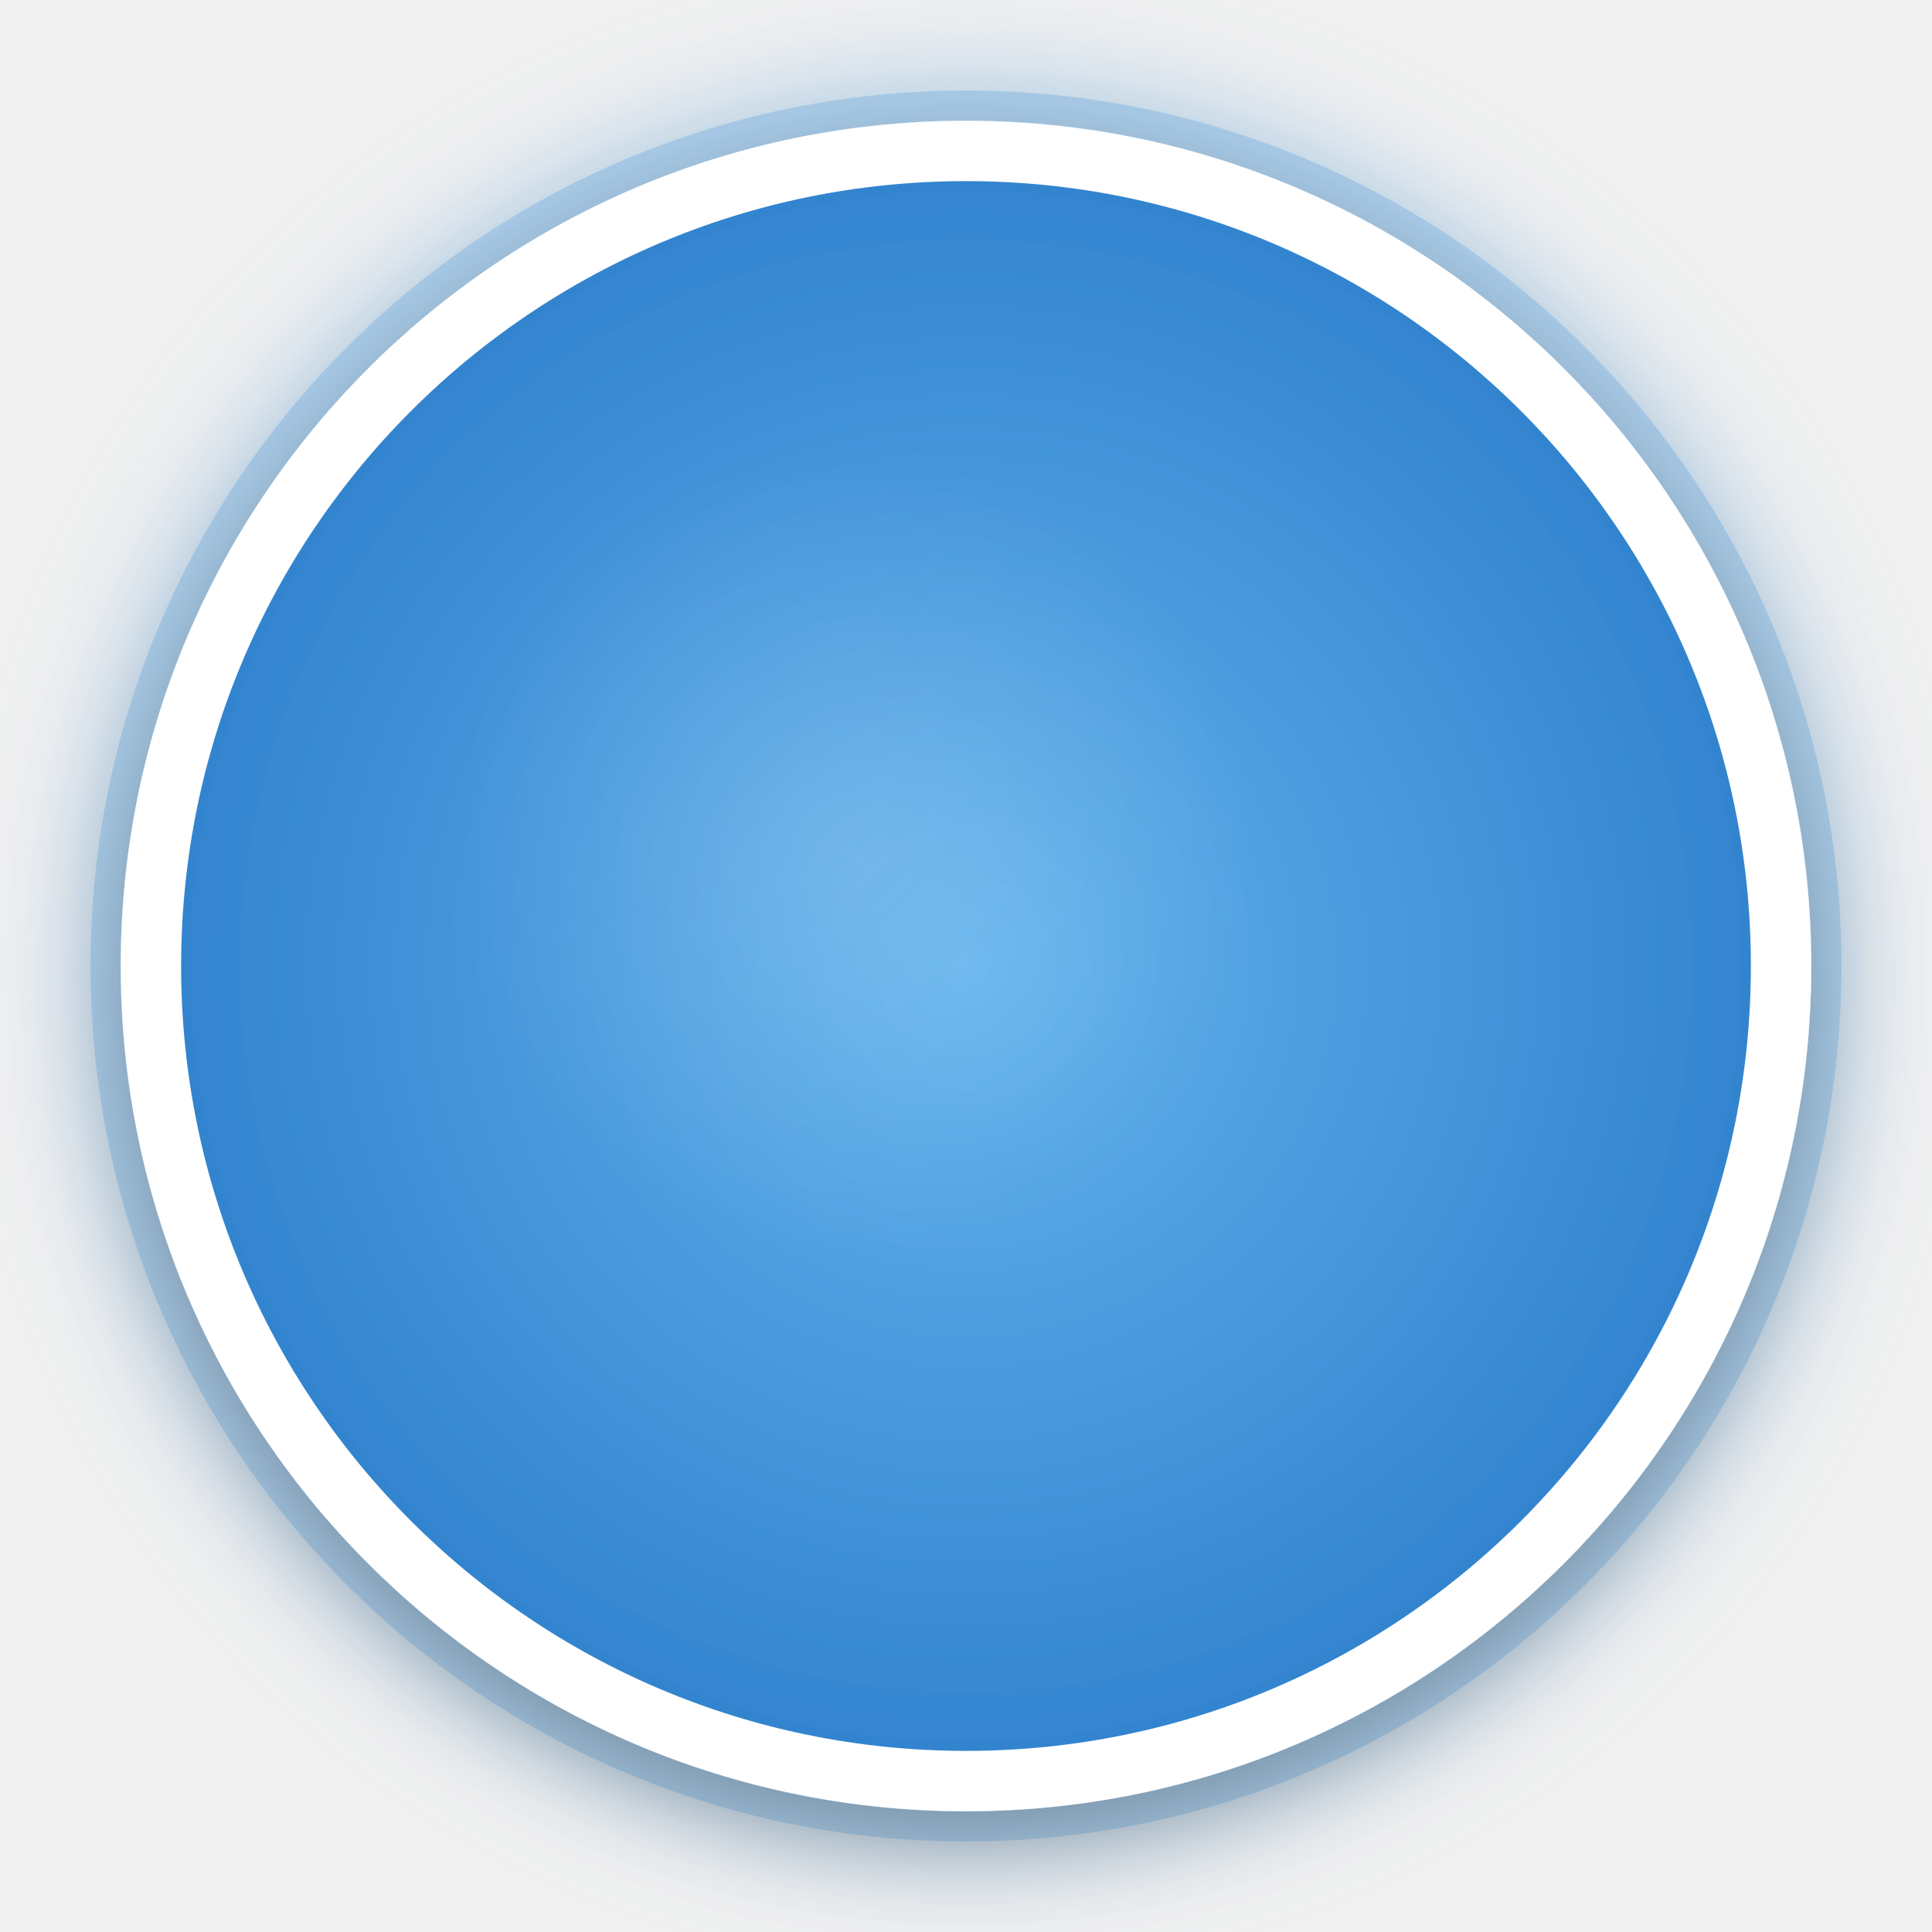
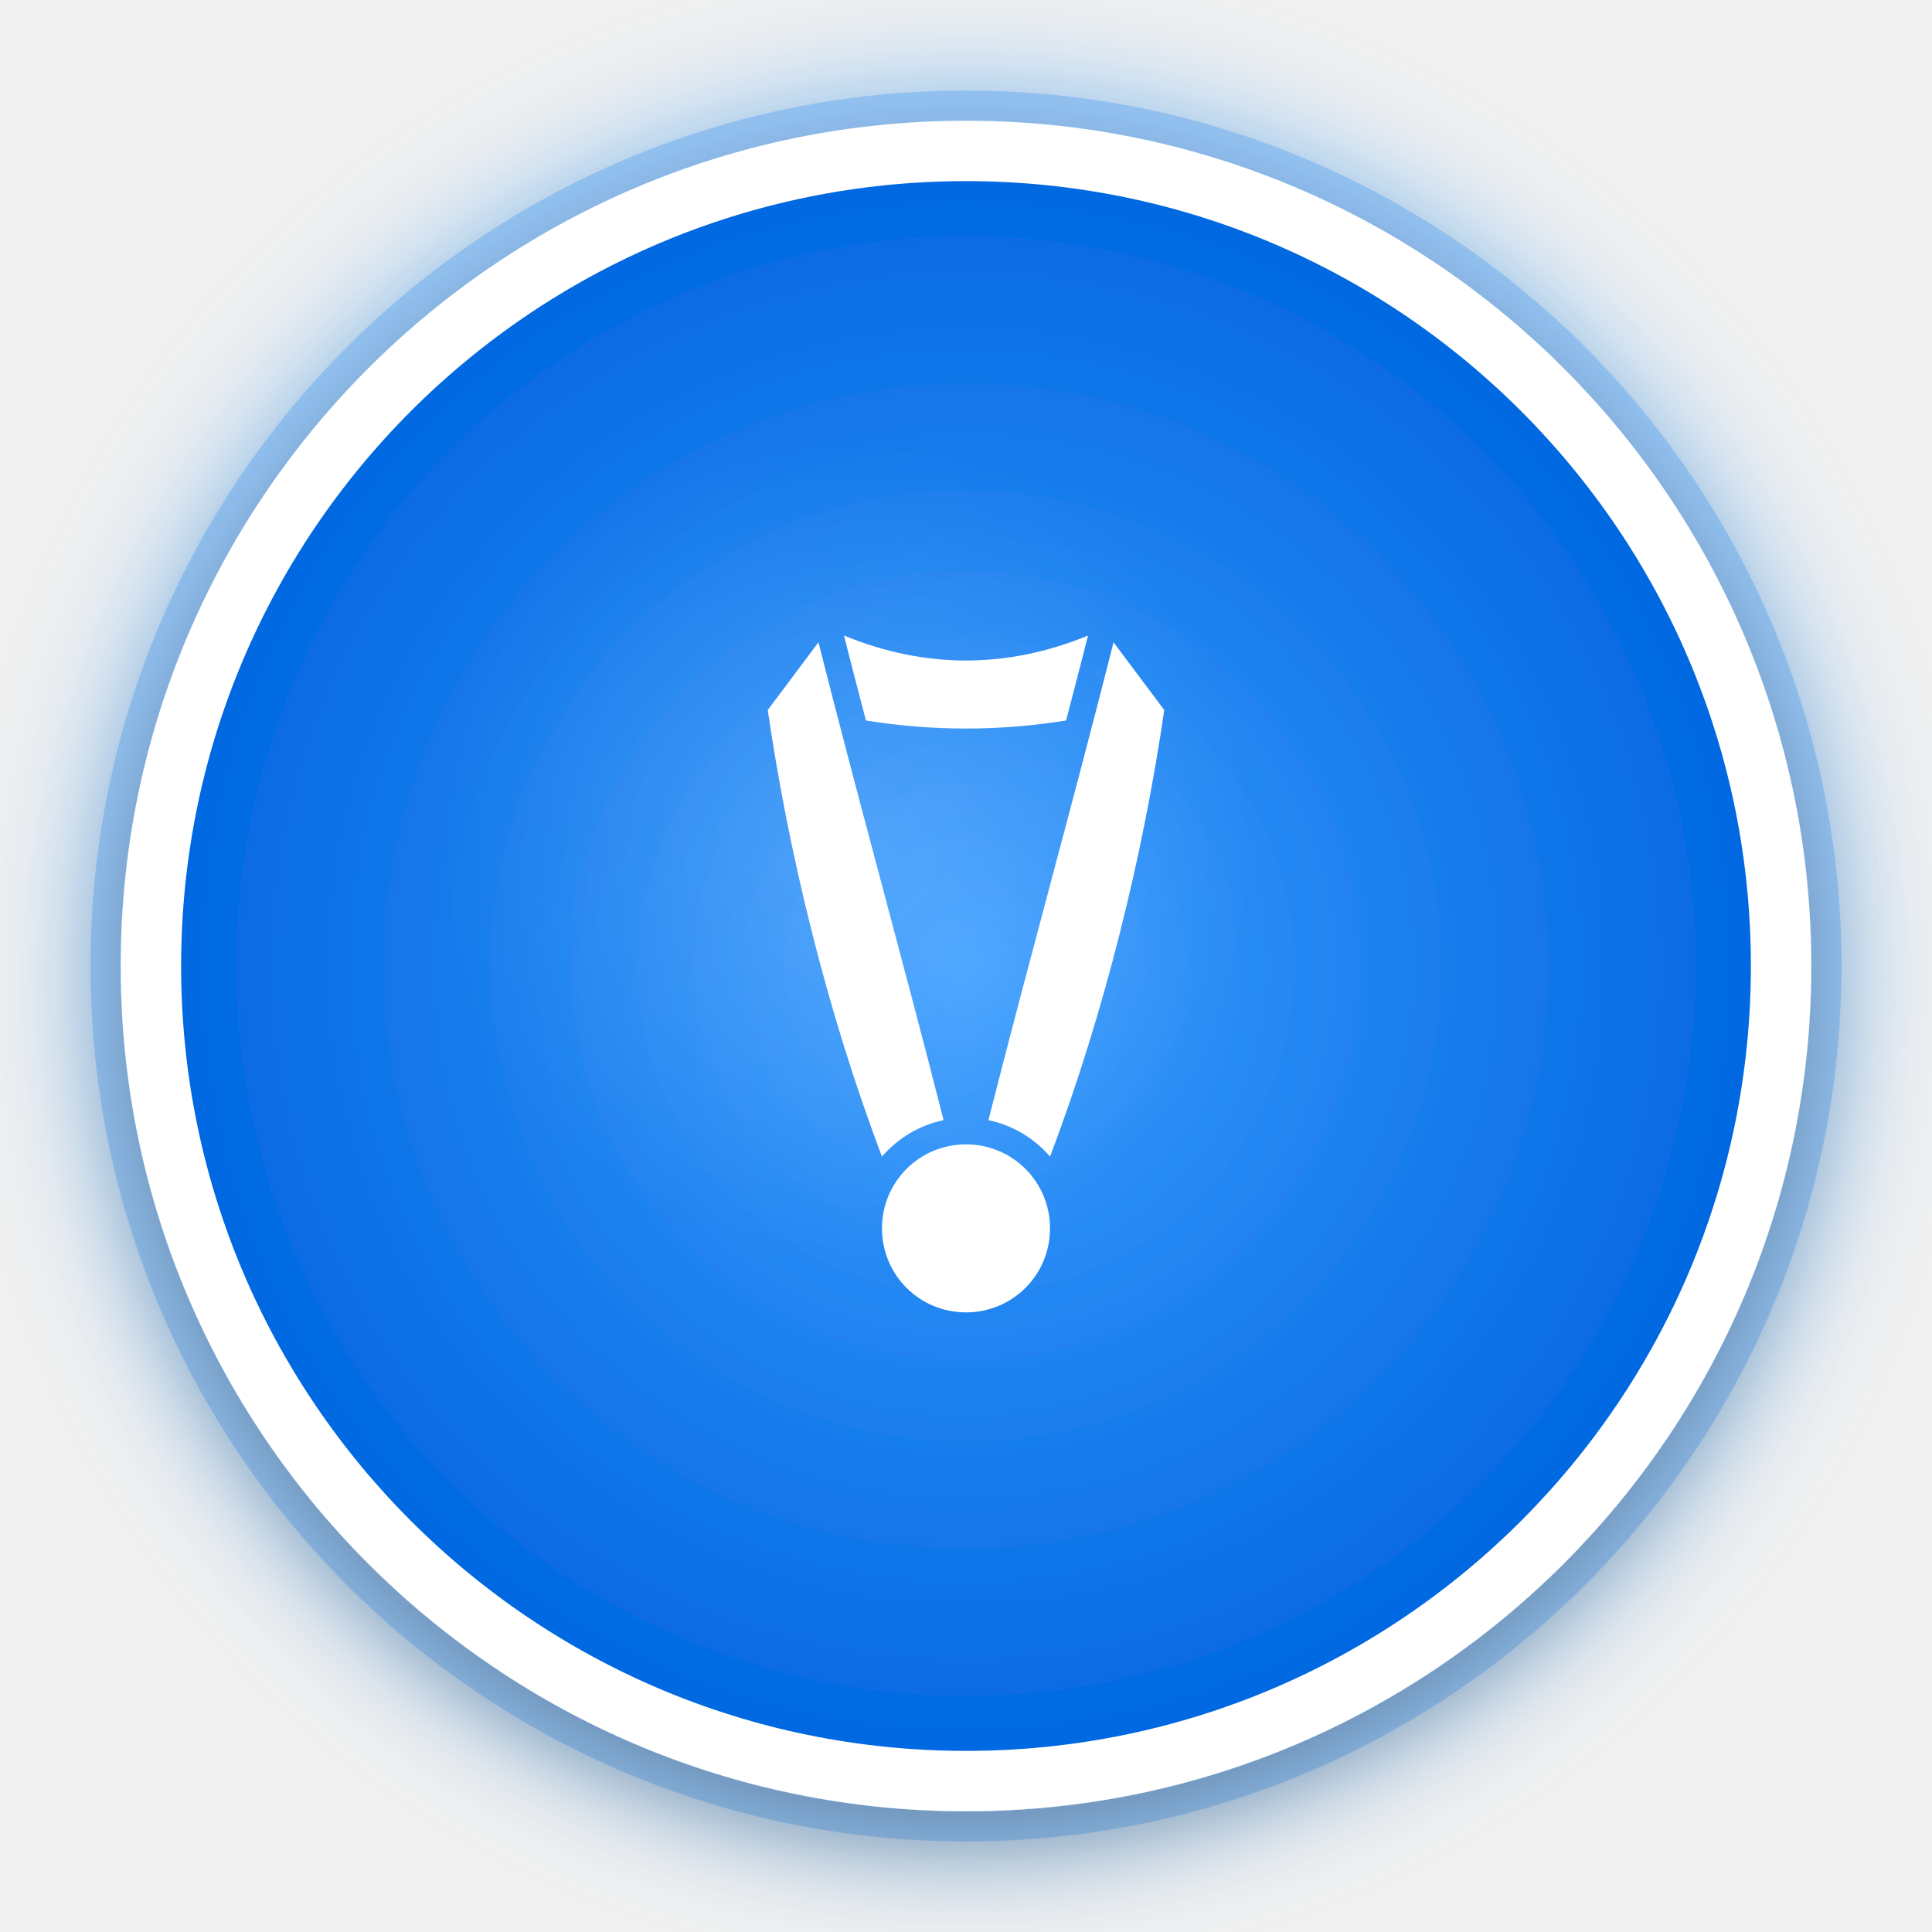
<svg xmlns="http://www.w3.org/2000/svg" width="256" height="256">
  <defs>
    <radialGradient id="grad_runner_up" cx="50%" cy="50%" r="50%">
-       <stop offset="0%" style="stop-color:#63B3ED;stop-opacity:1" />
-       <stop offset="100%" style="stop-color:#3182CE;stop-opacity:1" />
+       <stop offset="0%" style="stop-color:#3D9EFF;stop-opacity:1" />
+       <stop offset="100%" style="stop-color:#0066E0;stop-opacity:1" />
    </radialGradient>
    <filter id="glow_runner_up" x="-50%" y="-50%" width="200%" height="200%">
      <feGaussianBlur stdDeviation="8" result="coloredBlur" />
      <feMerge>
        <feMergeNode in="coloredBlur" />
        <feMergeNode in="SourceGraphic" />
      </feMerge>
    </filter>
    <filter id="shadow_runner_up">
      <feDropShadow dx="0" dy="4" stdDeviation="6" flood-opacity="0.3" />
    </filter>
    <radialGradient id="shine_runner_up">
      <stop offset="0%" stop-color="white" stop-opacity="0.6" />
      <stop offset="100%" stop-color="white" stop-opacity="0" />
    </radialGradient>
  </defs>
-   <circle cx="128" cy="128" r="116" fill="#4299E1" opacity="0.4" filter="url(#glow_runner_up)" />
+   <circle cx="128" cy="128" r="116" fill="#0A84FF" opacity="0.4" filter="url(#glow_runner_up)" />
  <circle cx="128" cy="128" r="108" fill="url(#grad_runner_up)" stroke="#FFFFFF" stroke-width="8" filter="url(#shadow_runner_up)" />
  <circle cx="113" cy="113" r="54" fill="url(#shine_runner_up)" opacity="0.25" />
-   <g transform="translate(80, 80) scale(1.5)">
+   <g transform="translate(78, 78) scale(0.1953125)">
    <path fill="#fff" d="M338.8 31.81c-5 19.51-9.9 38.69-14.9 57.64-45.3 7.27-90.5 7.28-135.8 0-5-18.95-9.9-38.13-14.9-57.64 54.9 22.58 110.7 22.58 165.6 0zm17.3 4.59 34.4 45.95c-14 96.25-40 204.15-77.5 302.95-10.7-12.4-25.2-21.3-41.8-24.7 28.3-111.3 56.6-212.3 84.9-324.2zm-200.2 0c28.3 111.9 56.6 212.9 84.9 324.2-16.6 3.4-31.1 12.3-41.8 24.7-37.5-98.8-63.5-206.7-77.5-302.95zM256 377c31.6 0 57 25.4 57 57s-25.4 57-57 57-57-25.4-57-57 25.4-57 57-57z" />
  </g>
</svg>
